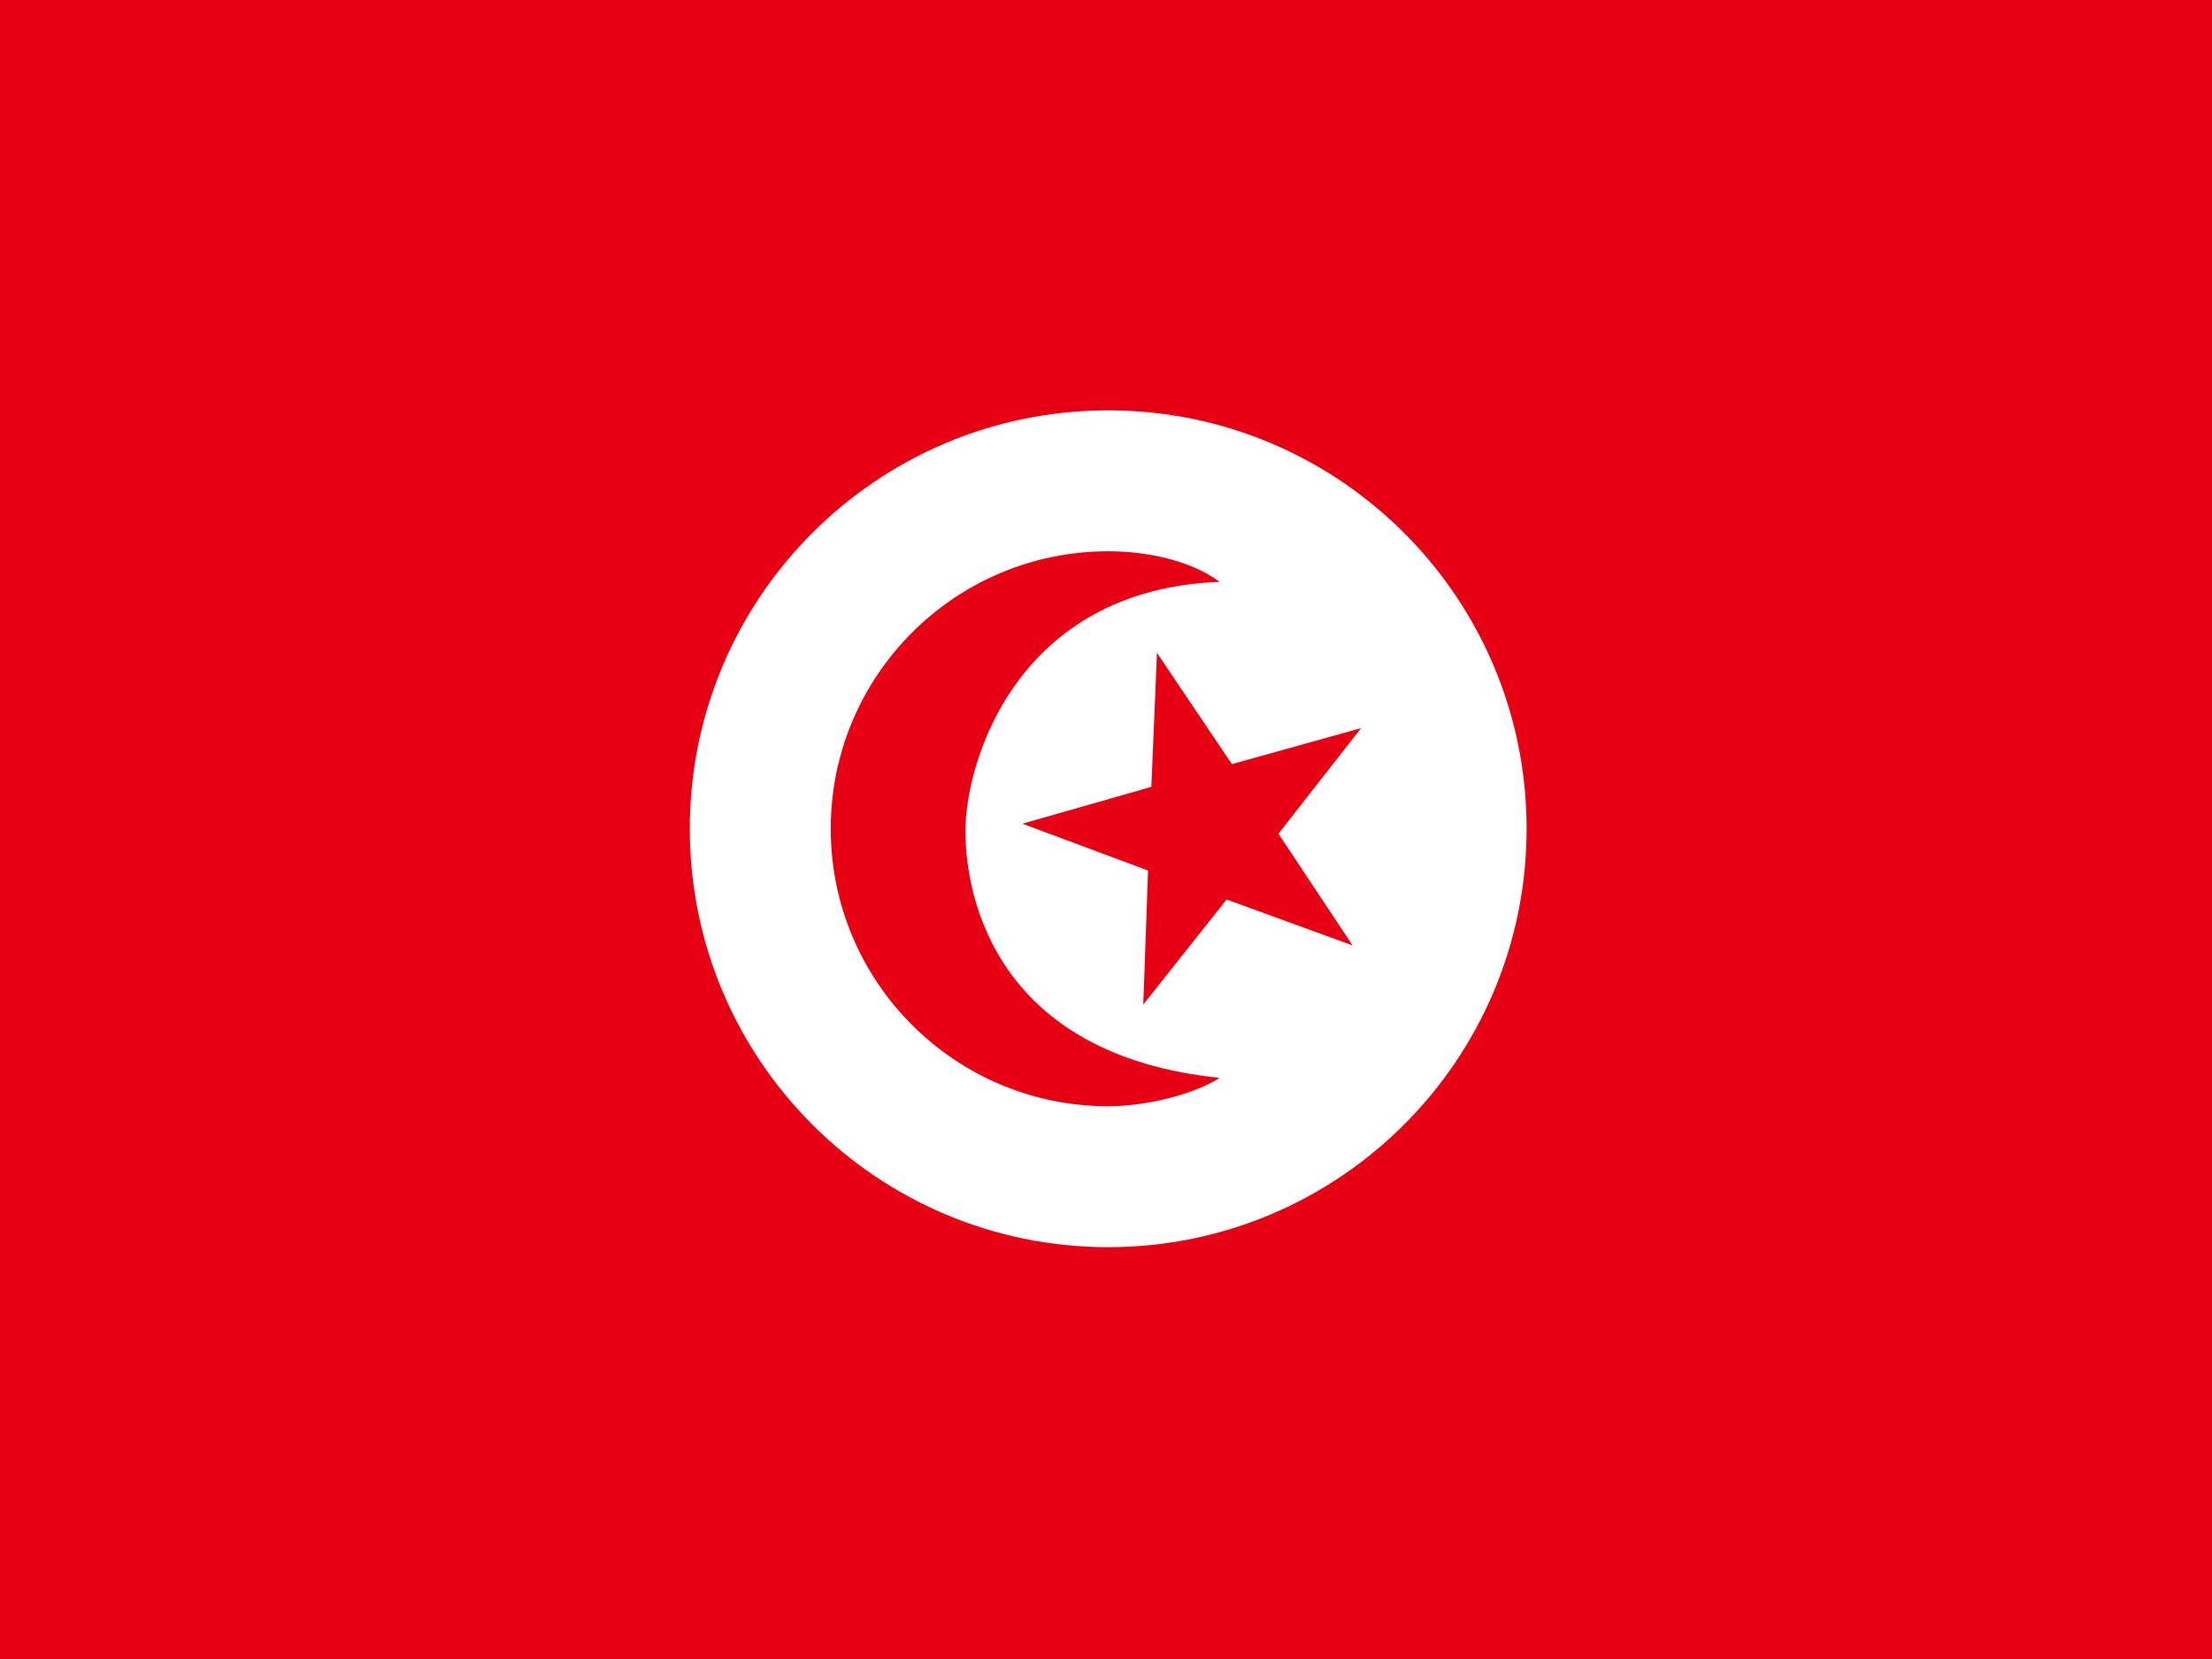
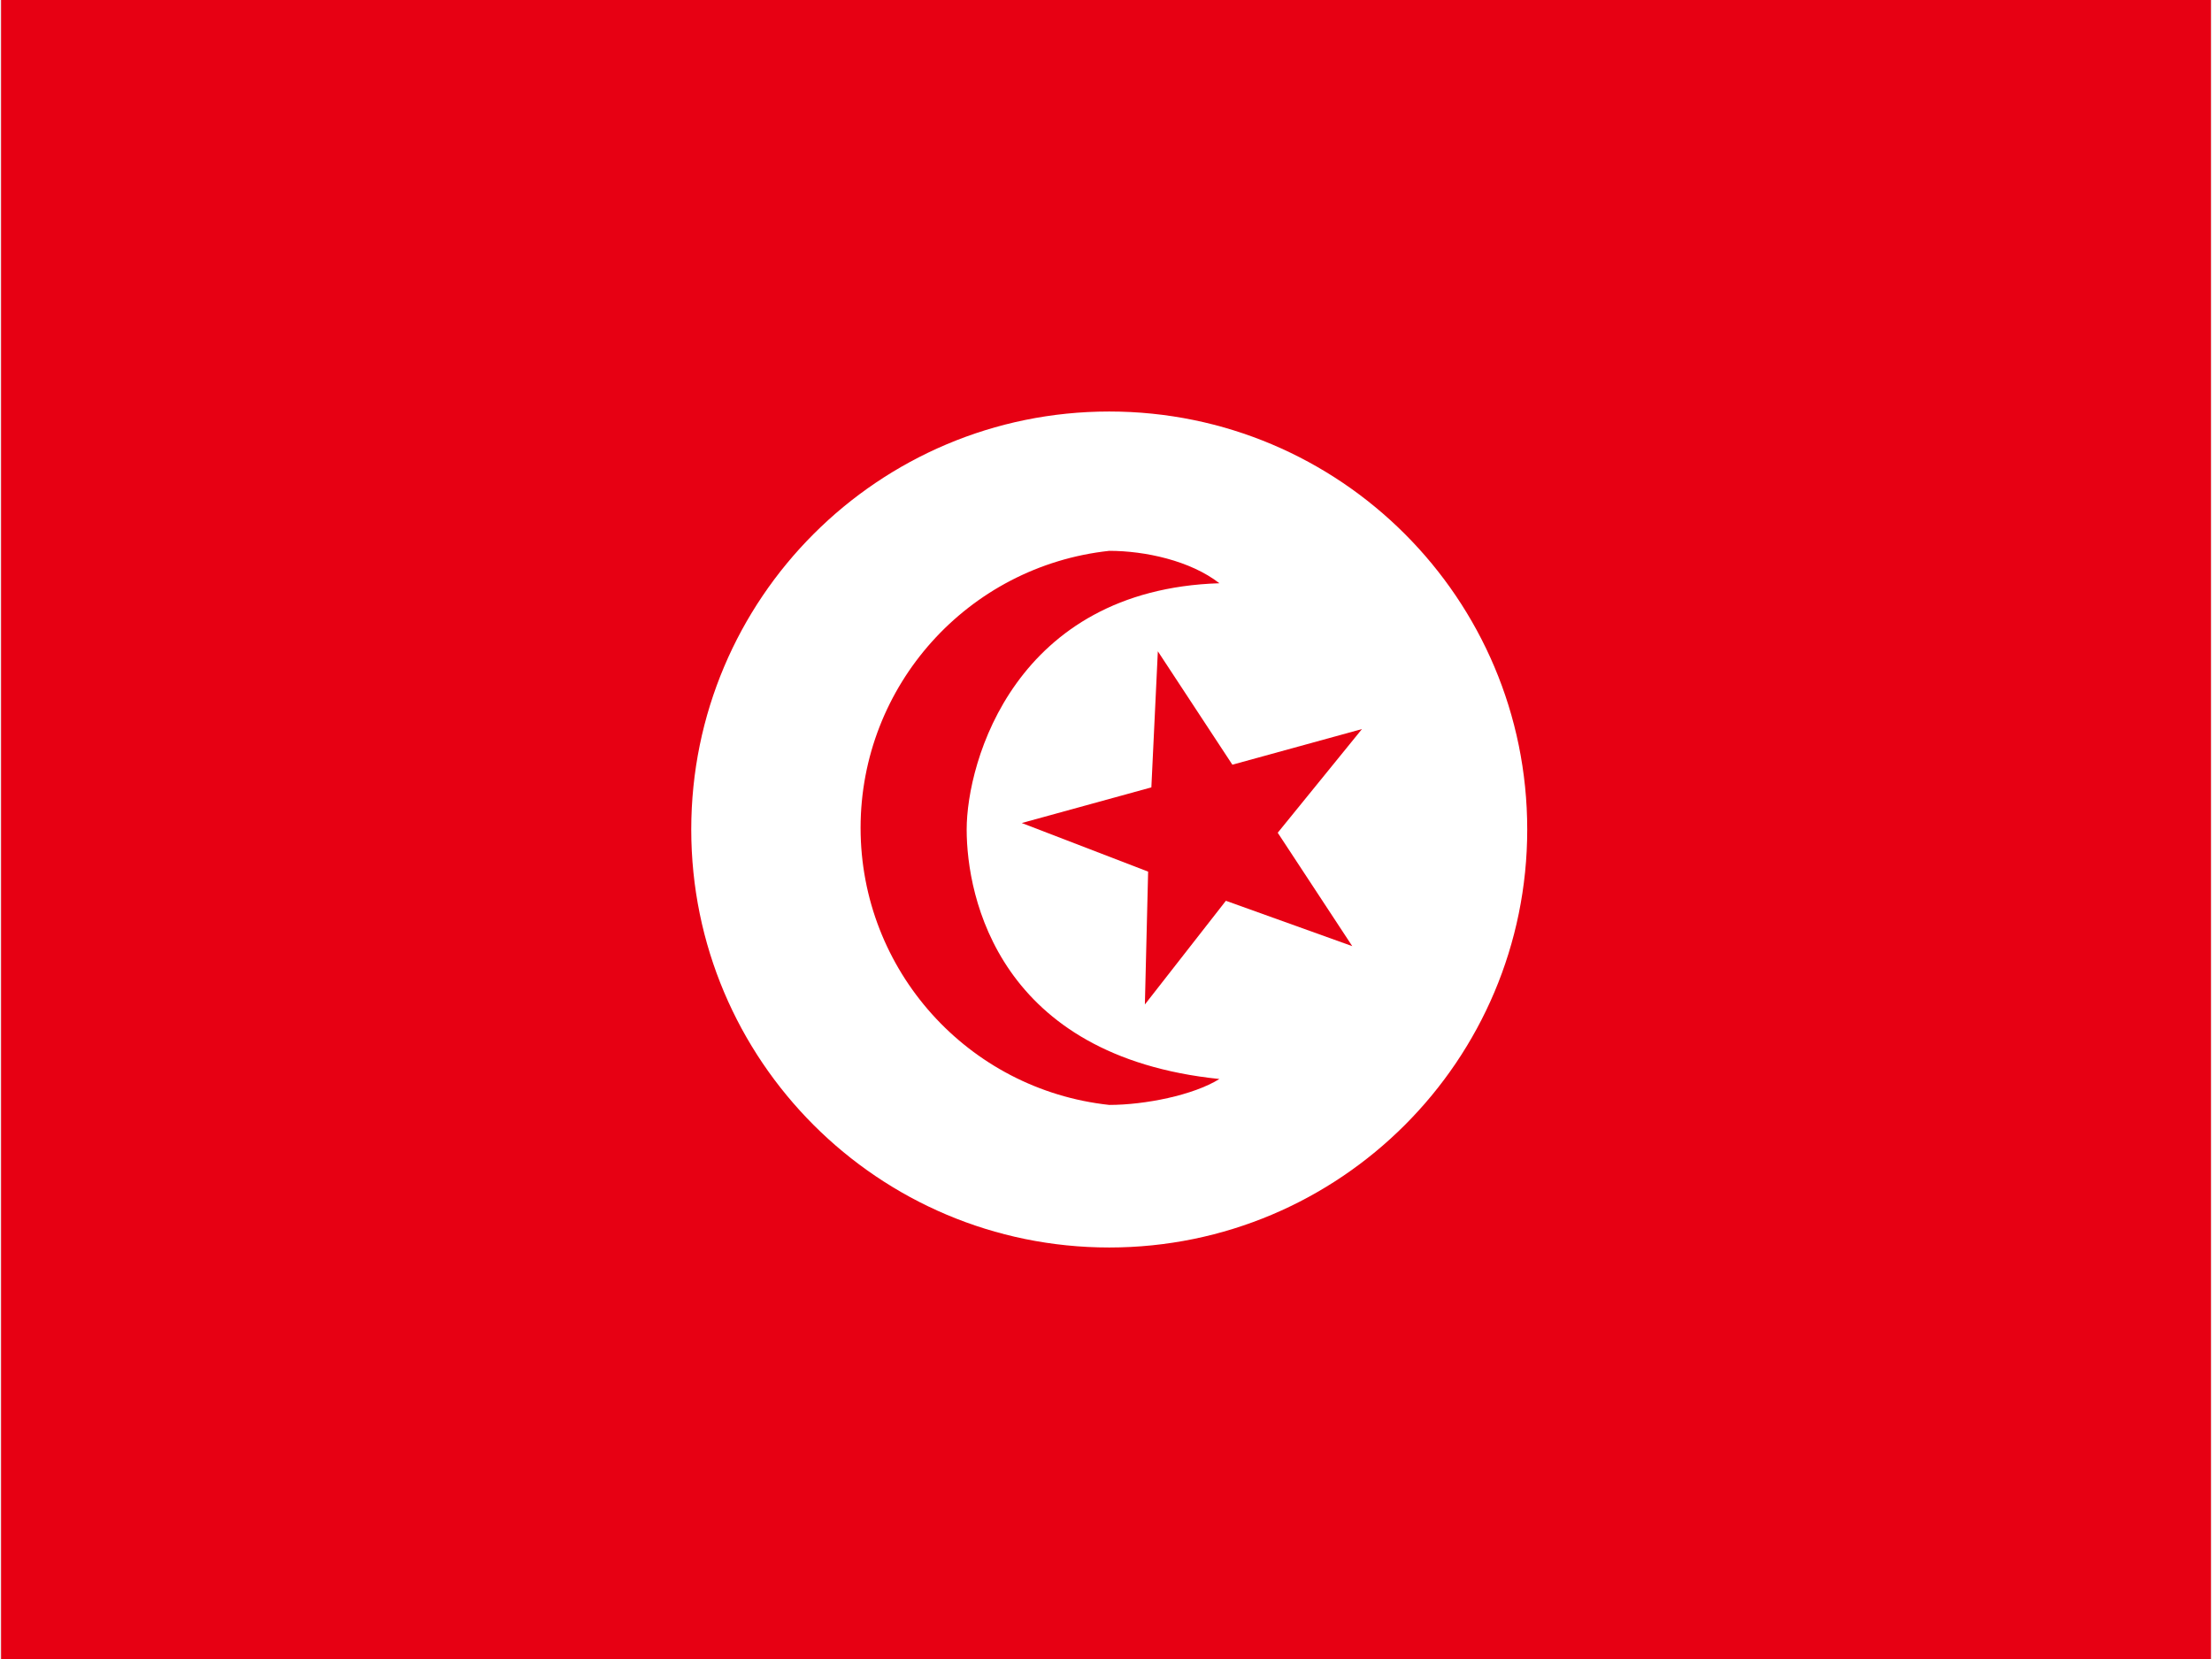
<svg xmlns="http://www.w3.org/2000/svg" height="480" width="640" viewBox="0 0 640 480">
  <defs>
    <clipPath id="a">
-       <path fill-opacity=".67" d="M-85.333 0h682.67v512h-682.67z" />
+       <path d="M-85 0h682v512H-85z" />
    </clipPath>
  </defs>
  <g fill-rule="evenodd" clip-path="url(#a)" transform="translate(80) scale(.9375)">
    <path fill="#e70013" d="M-128 0h768v512h-768z" />
-     <path d="M385.808 255.773c0 71.316-57.813 129.129-129.129 129.129-71.317 0-129.13-57.814-129.13-129.13s57.814-129.129 129.13-129.129c71.317 0 129.13 57.814 129.13 129.13z" fill="#fff" />
-     <path d="M256.68 341.41c-47.27 0-85.635-38.364-85.635-85.635s38.364-85.636 85.635-85.636c11.818 0 25.27 2.719 34.407 9.43-62.63 2.357-78.472 55.477-78.472 76.885s10.128 69.154 78.471 76.205c-7.777 5.013-22.588 8.75-34.406 8.75z" fill="#e70013" />
-     <path fill="#e70013" d="M332.11 291.785l-38.89-14.18-25.72 32.417 1.477-41.356-38.787-14.45 39.798-11.373 1.744-41.356 23.12 34.338 39.87-11.116-25.504 32.594z" />
+     <path d="M386 256a129 129 0 1 1-258 0 129 129 0 0 1 258 0z" fill="#fff" />
+     <path d="M257 341a86 86 0 0 1 0-171c11 0 25 3 34 10-63 2-78 55-78 76s10 70 78 77c-8 5-23 8-34 8z" fill="#e70013" />
+     <path fill="#e70013" d="M332 292l-39-14-25 32 1-41-39-15 40-11 2-42 23 35 40-11-26 32z" />
  </g>
</svg>
